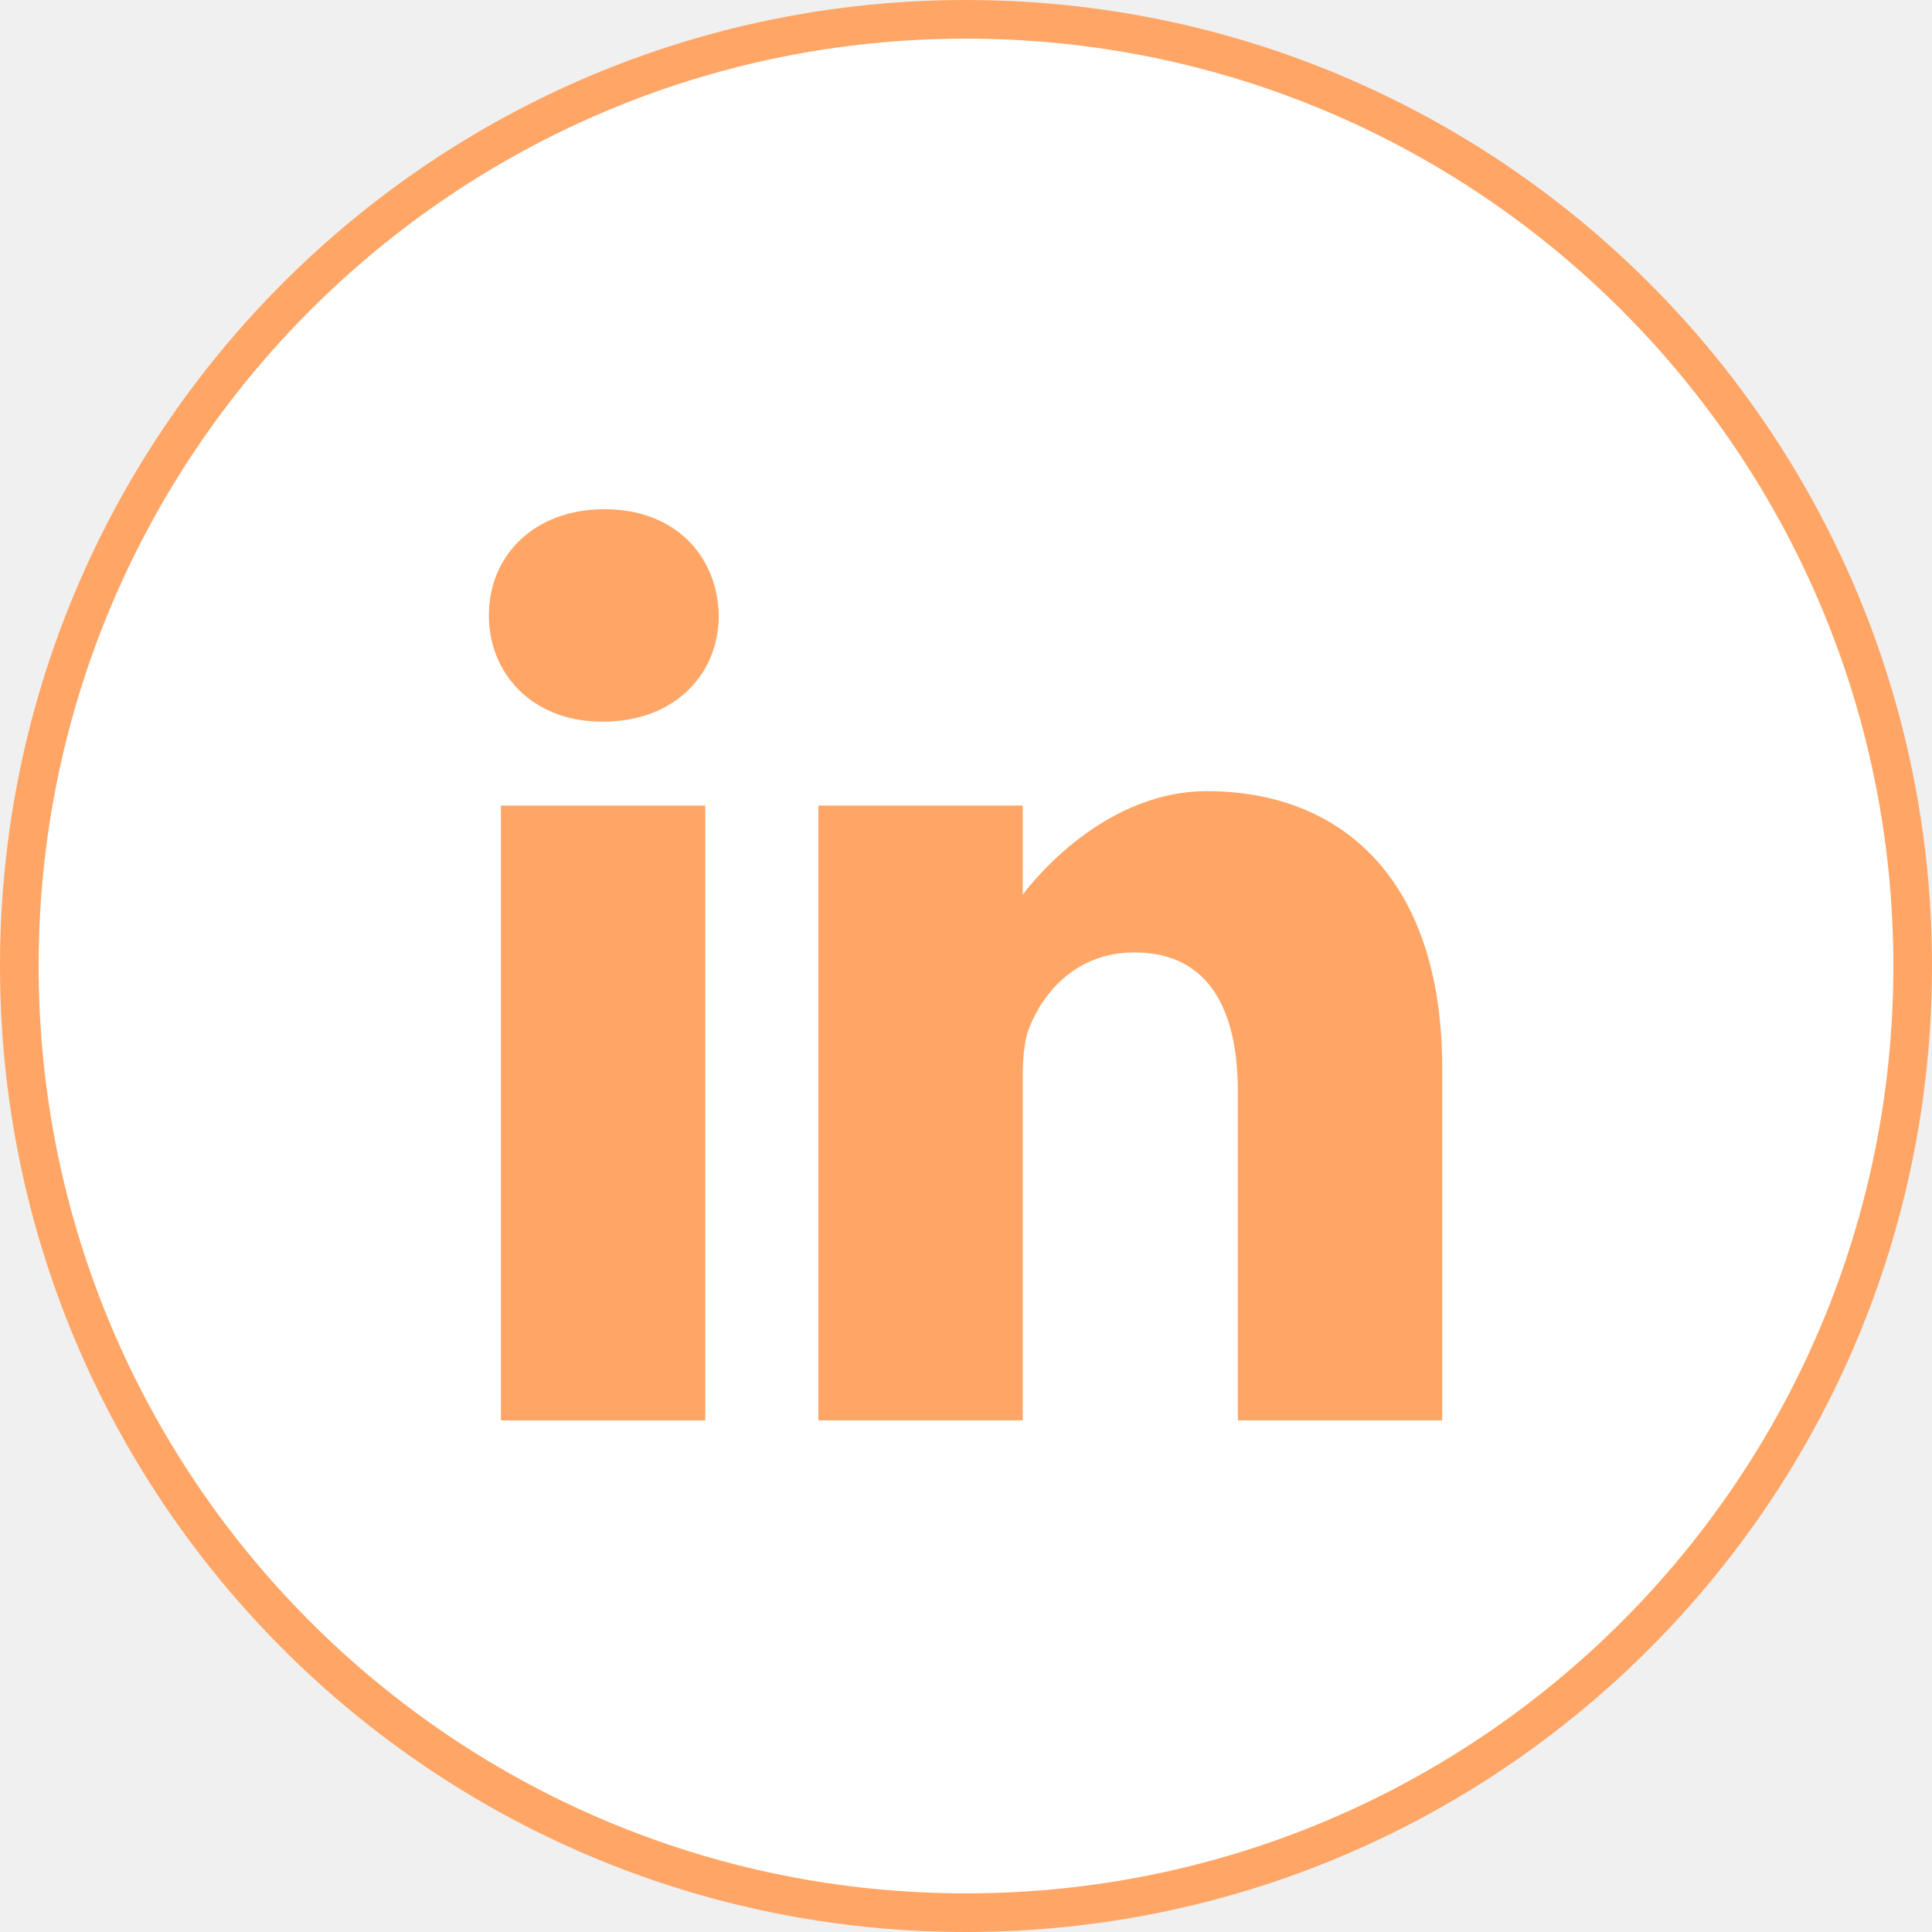
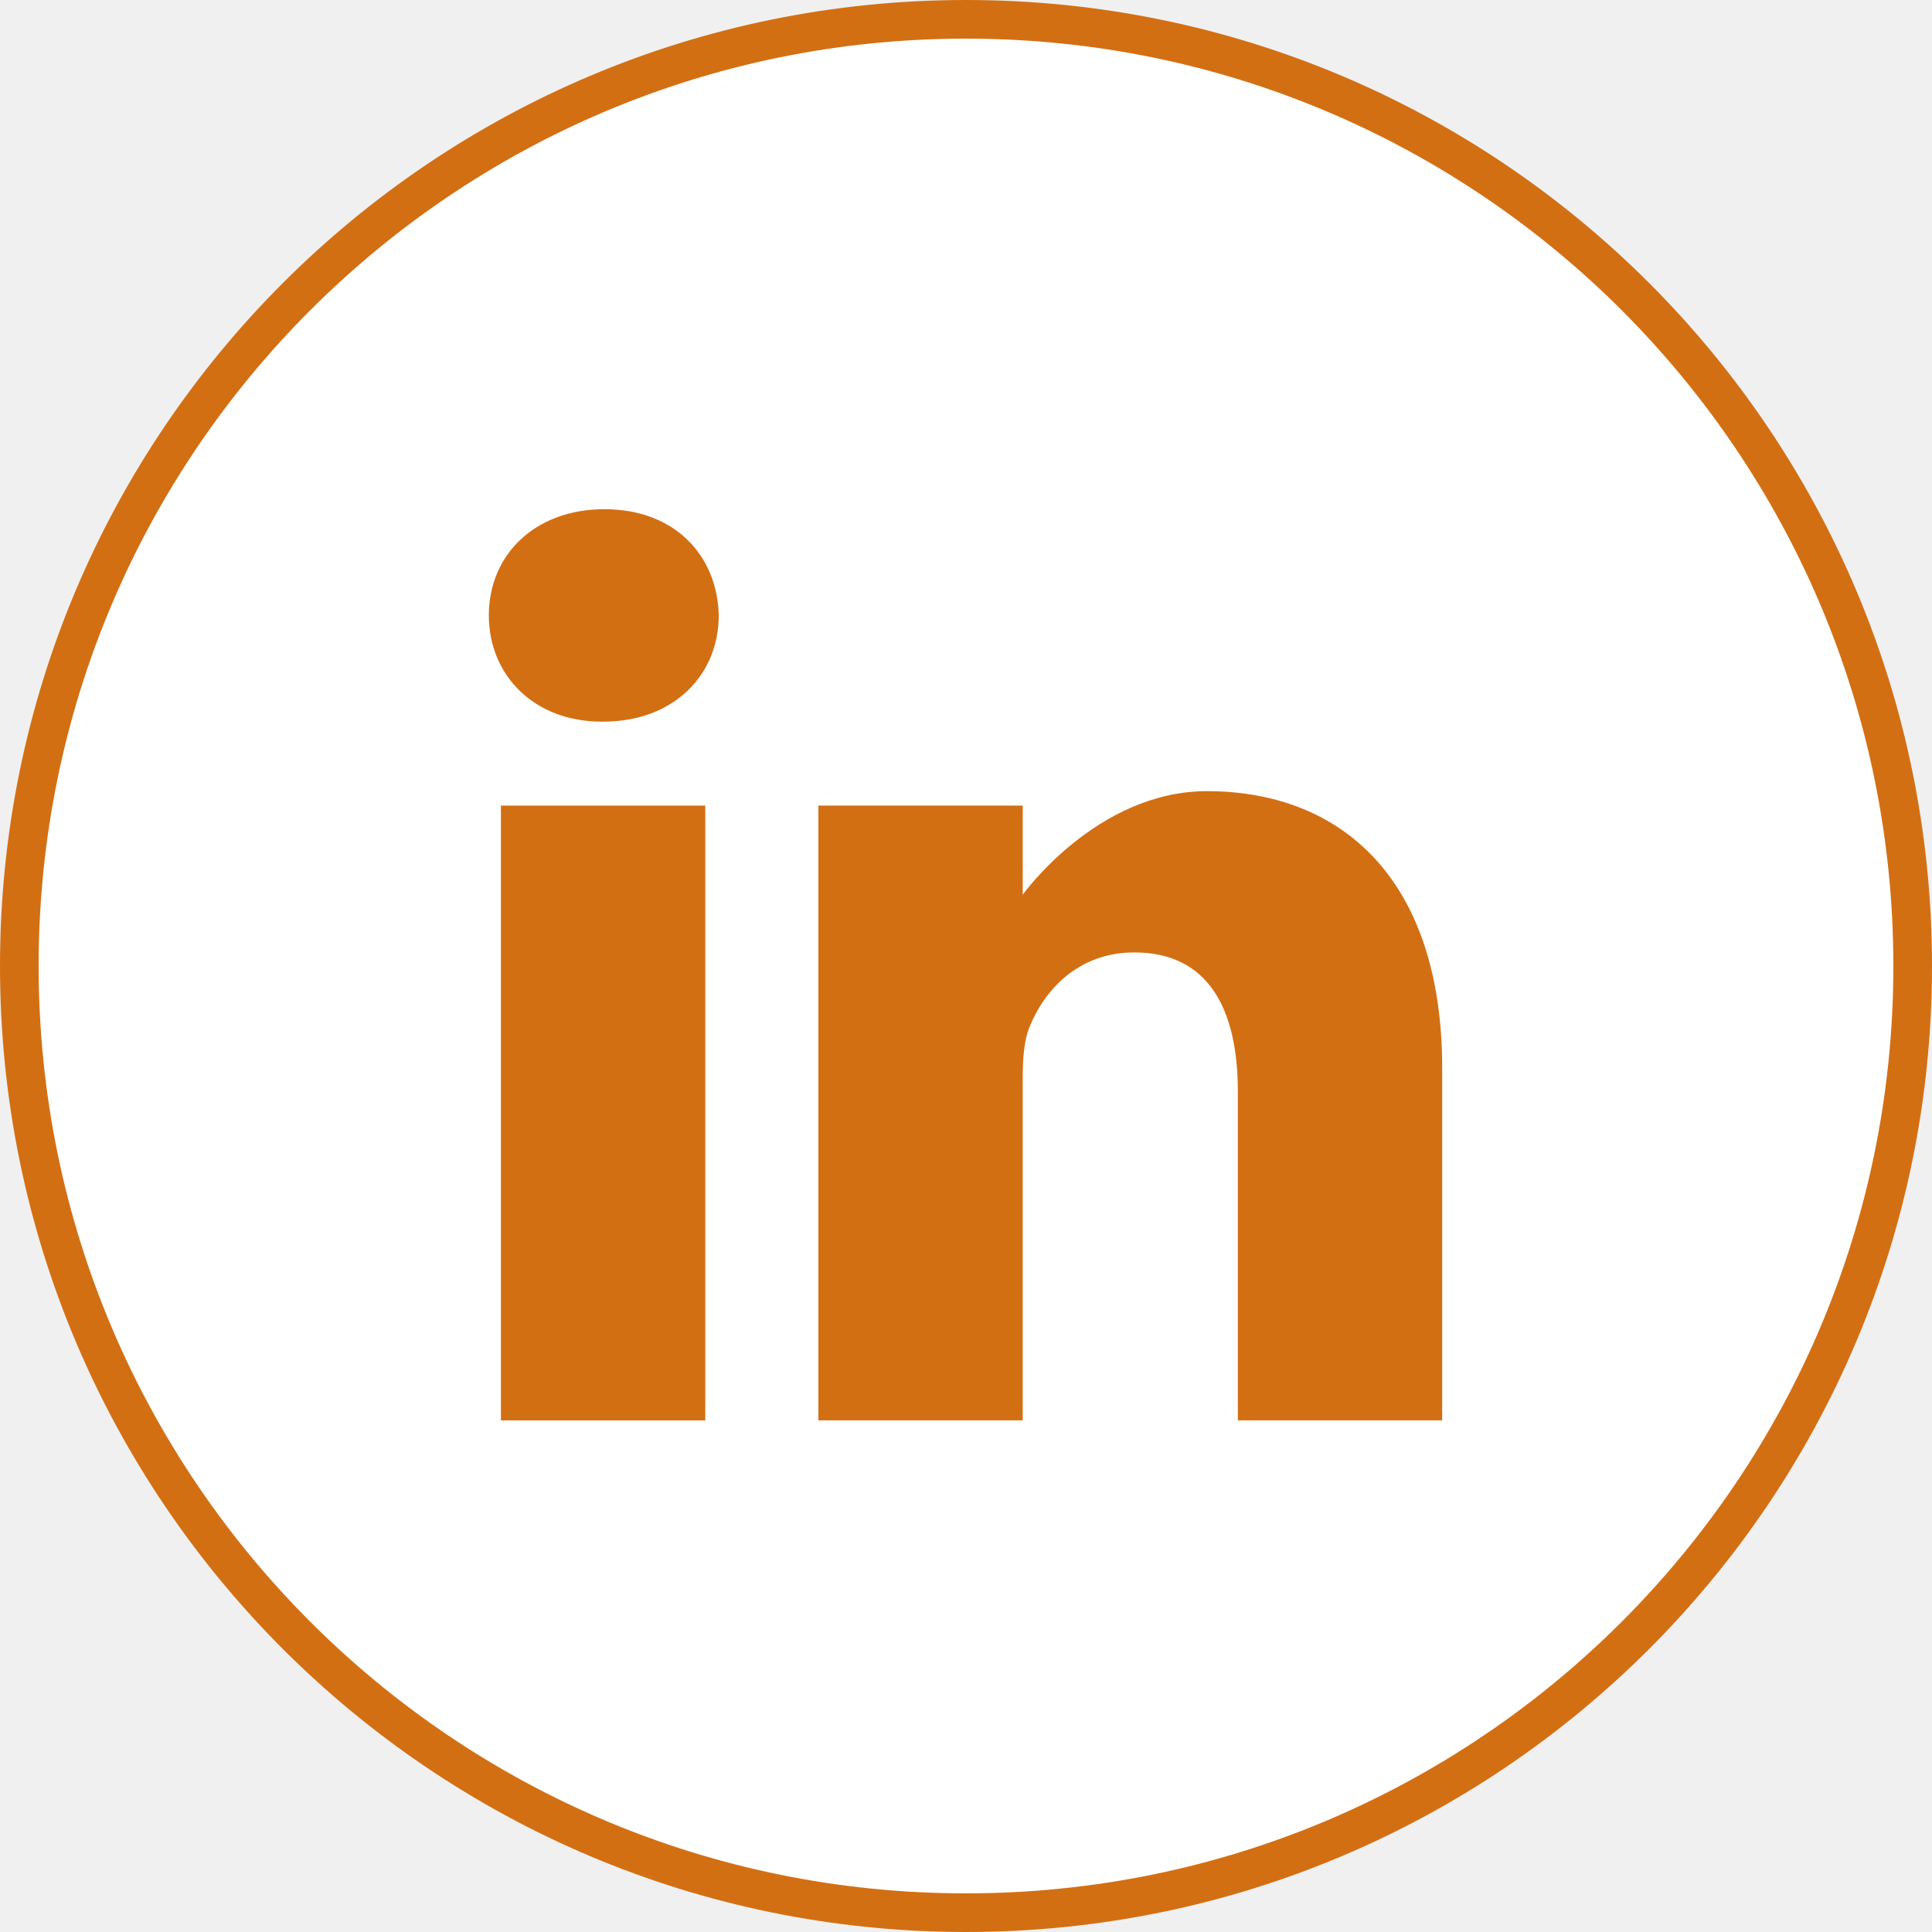
<svg xmlns="http://www.w3.org/2000/svg" width="50" height="50" viewBox="0 0 50 50" fill="none">
-   <circle cx="25" cy="25" r="24.5" fill="white" stroke="#FFA666" />
-   <path d="M15.644 13.178C13.835 13.178 12.652 14.366 12.652 15.927C12.652 17.454 13.8 18.676 15.575 18.676H15.609C17.454 18.676 18.602 17.454 18.602 15.927C18.567 14.366 17.454 13.178 15.644 13.178V13.178Z" fill="#FFA666" />
-   <path d="M12.964 20.849H18.253V36.76H12.964V20.849Z" fill="#FFA666" />
-   <path d="M31.235 20.475C28.382 20.475 26.469 23.155 26.469 23.155V20.848H21.18V36.759H26.469V27.874C26.469 27.398 26.503 26.923 26.643 26.583C27.025 25.633 27.895 24.649 29.356 24.649C31.27 24.649 32.035 26.108 32.035 28.247V36.759H37.324V27.636C37.324 22.749 34.715 20.475 31.235 20.475V20.475Z" fill="#FFA666" />
+   <circle cx="25" cy="25" r="24.5" fill="white" stroke="#D36F13" />
+   <path d="M15.643 13.178C13.834 13.178 12.651 14.366 12.651 15.927C12.651 17.454 13.799 18.676 15.574 18.676H15.608C17.453 18.676 18.601 17.454 18.601 15.927C18.566 14.366 17.453 13.178 15.643 13.178Z" fill="#D36F13" />
+   <path d="M12.964 20.849H18.253V36.76H12.964V20.849Z" fill="#D36F13" />
+   <path d="M31.235 20.475C28.382 20.475 26.468 23.155 26.468 23.155V20.848H21.18V36.759H26.468V27.874C26.468 27.398 26.503 26.923 26.642 26.583C27.025 25.633 27.895 24.649 29.356 24.649C31.27 24.649 32.035 26.108 32.035 28.247V36.759H37.323V27.636C37.323 22.749 34.714 20.475 31.235 20.475Z" fill="#D36F13" />
</svg>
